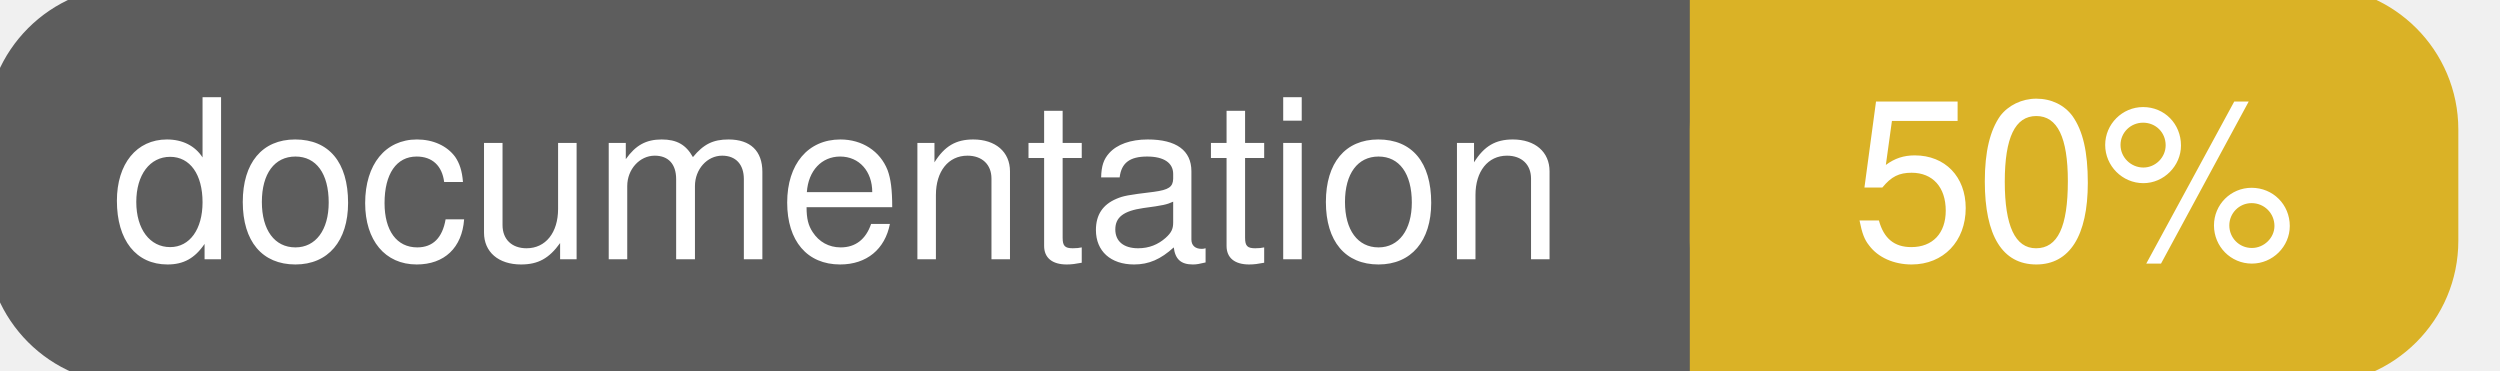
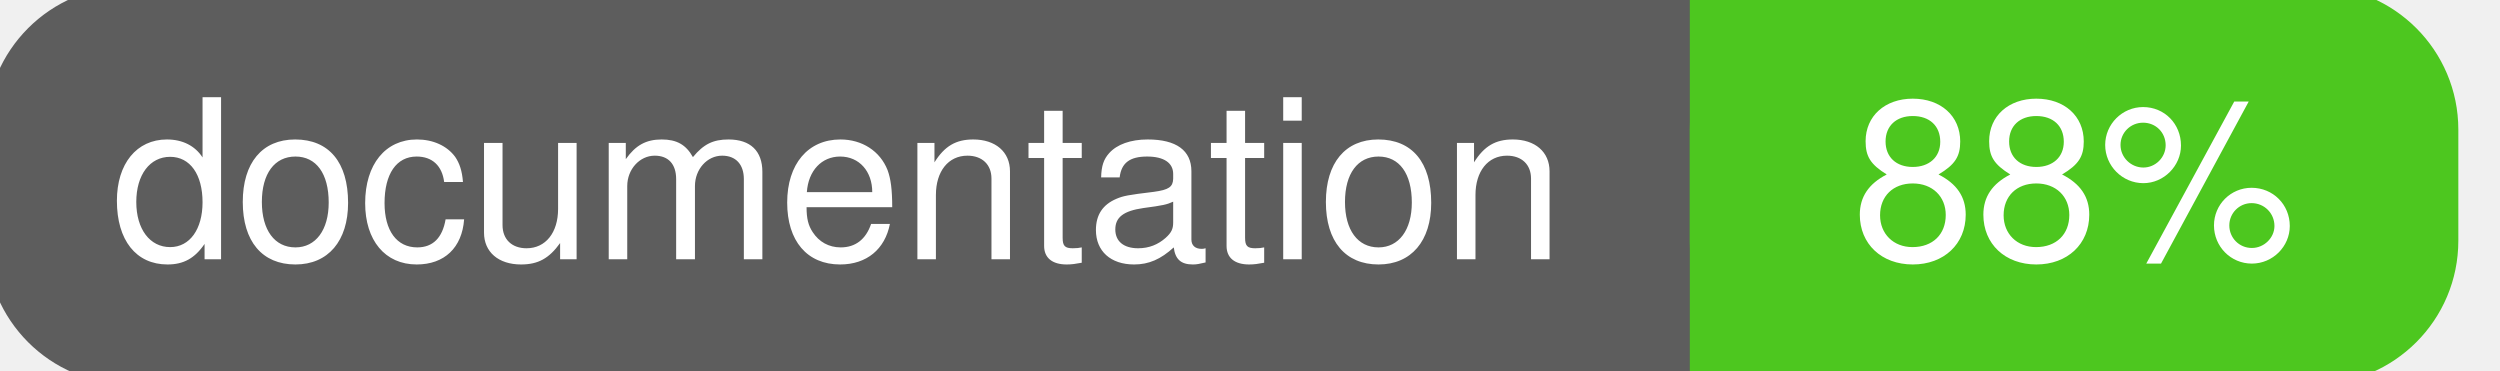
<svg xmlns="http://www.w3.org/2000/svg" width="135" height="20">
  <g>
    <rect id="svg_1" height="20" width="130" y="0" x="0" stroke-width="1.5" stroke="#5d5d5d" fill="#5d5d5d" rx="7" ry="7" />
-     <rect id="svg_2" height="20" width="40" y="0" x="92" stroke-width="1.5" stroke="#dab226" fill="#dab226" rx="7" ry="7" />
-     <rect id="svg_3" height="20" width="22" y="0" x="92" stroke-width="1.5" stroke="#dab226" fill="#dab226" />
+     <rect id="svg_2" height="20" width="40" y="0" x="92" stroke-width="1.5" stroke="#4dc71f" fill="#4dc71f" rx="7" ry="7" />
+     <rect id="svg_3" height="20" width="22" y="0" x="92" stroke-width="1.5" stroke="#4dc71f" fill="#4dc71f" />
    <text xml:space="preserve" text-anchor="start" font-family="Helvetica, Arial, sans-serif" font-size="12" id="svg_4" y="14" x="6" stroke-width="0" stroke="#5d5d5d" fill="#ffffff">documentation</text>
-     <text xml:space="preserve" text-anchor="middle" font-family="Helvetica, Arial, sans-serif" font-size="12" id="svg_5" y="14" x="112" stroke-width="0" stroke="#5d5d5d" fill="#ffffff" style="text-anchor: middle">50%</text>
+     <text xml:space="preserve" text-anchor="middle" font-family="Helvetica, Arial, sans-serif" font-size="12" id="svg_5" y="14" x="112" stroke-width="0" stroke="#5d5d5d" fill="#ffffff" style="text-anchor: middle">88%</text>
  </g>
</svg>
